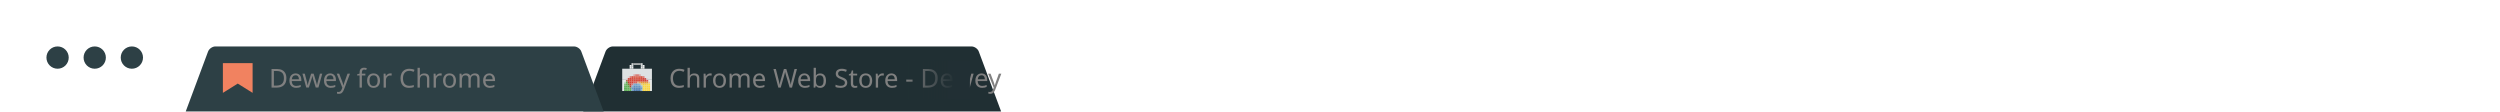
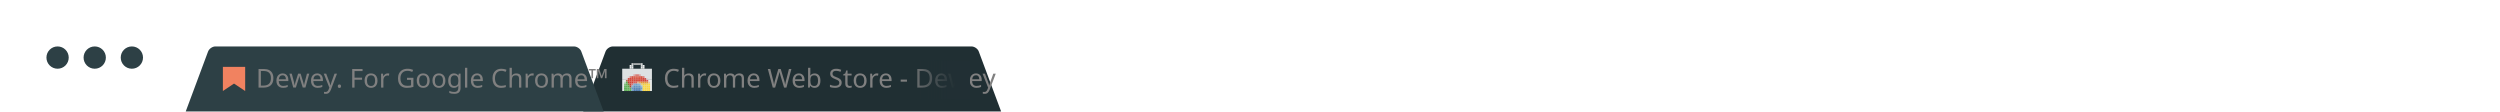
<svg xmlns="http://www.w3.org/2000/svg" version="1.1" id="Layer_1" x="0px" y="0px" width="1346px" height="60px" viewBox="0 0 1346 60" enable-background="new 0 0 1346 60" xml:space="preserve">
  <circle fill="#2D4045" cx="31" cy="31" r="6" />
  <circle fill="#2D4045" cx="51" cy="31" r="6" />
  <circle fill="#2D4045" cx="71" cy="31" r="6" />
  <path fill="#202F33" d="M314,60l12-32.2c0.6-1.6,2.4-2.8,4-2.8h193c1.7,0,3.5,1.3,4,2.8L539,60H314z" />
  <g>
    <rect x="335" y="37" fill="#DDE1E2" width="16" height="6" />
    <rect x="335" y="43" fill="#E8EBEB" width="16" height="6" />
    <rect x="341" y="34" fill="#A7ABAC" width="4" height="1" />
    <rect x="340" y="34" fill="#D0D4D4" width="1" height="1" />
    <rect x="345" y="34" fill="#D0D4D4" width="1" height="1" />
    <rect x="340" y="35" fill="#D9DDDD" width="1" height="1" />
    <rect x="345" y="35" fill="#D9DDDD" width="1" height="1" />
    <rect x="339" y="35" fill="#F1F3F3" width="1" height="1" />
    <rect x="346" y="35" fill="#F1F3F3" width="1" height="1" />
    <rect x="339" y="36" fill="#E9EBEB" width="1" height="1" />
    <rect x="340" y="36" fill="#E9EBEB" width="1" height="1" />
    <rect x="345" y="36" fill="#E9EBEB" width="1" height="1" />
    <rect x="346" y="36" fill="#E9EBEB" width="1" height="1" />
    <rect x="341" y="40" fill="#DAA7A7" width="1" height="1" />
    <rect x="344" y="40" fill="#DAA7A7" width="1" height="1" />
    <rect x="342" y="40" fill="#D87D77" width="2" height="1" />
    <rect x="338" y="41" fill="#DFD6D5" width="1" height="1" />
    <rect x="339" y="41" fill="#D77E7B" width="1" height="1" />
    <rect x="340" y="41" fill="#D65544" width="1" height="1" />
    <rect x="341" y="41" fill="#DA5F4E" width="1" height="1" />
    <rect x="342" y="41" fill="#DB6753" width="1" height="1" />
    <rect x="343" y="41" fill="#DD6857" width="1" height="1" />
    <rect x="344" y="41" fill="#D9614C" width="1" height="1" />
    <rect x="345" y="41" fill="#D85745" width="1" height="1" />
    <rect x="346" y="41" fill="#D97F78" width="1" height="1" />
    <rect x="337" y="42" fill="#DDD6D9" width="1" height="1" />
    <rect x="338" y="42" fill="#D34F46" width="1" height="1" />
    <rect x="339" y="42" fill="#D54235" width="1" height="1" />
    <rect x="340" y="42" fill="#D5493C" width="1" height="1" />
    <rect x="341" y="42" fill="#D65243" width="1" height="1" />
    <rect x="342" y="42" fill="#D85749" width="1" height="1" />
    <rect x="343" y="42" fill="#D8564A" width="1" height="1" />
    <rect x="344" y="42" fill="#D7523F" width="1" height="1" />
    <rect x="345" y="42" fill="#D44D3D" width="1" height="1" />
    <rect x="346" y="42" fill="#D44235" width="1" height="1" />
    <rect x="347" y="42" fill="#D44F4A" width="1" height="1" />
    <rect x="348" y="42" fill="#D9D3D4" width="1" height="1" />
    <rect x="337" y="43" fill="#AC7655" width="1" height="1" />
    <rect x="338" y="43" fill="#D44634" width="1" height="1" />
    <rect x="339" y="43" fill="#D54736" width="1" height="1" />
    <rect x="340" y="43" fill="#D74738" width="1" height="1" />
    <rect x="341" y="43" fill="#D74A3A" width="1" height="1" />
    <rect x="342" y="43" fill="#D84B3A" width="1" height="1" />
    <rect x="343" y="43" fill="#D84B3A" width="1" height="1" />
    <rect x="344" y="43" fill="#D84B3A" width="1" height="1" />
    <rect x="345" y="43" fill="#D7473A" width="1" height="1" />
    <rect x="346" y="43" fill="#D54437" width="1" height="1" />
    <rect x="347" y="43" fill="#D44234" width="1" height="1" />
    <rect x="348" y="43" fill="#D85458" width="1" height="1" />
    <rect x="336" y="44" fill="#C0D9C3" width="1" height="1" />
    <rect x="337" y="44" fill="#59AC50" width="1" height="1" />
    <rect x="338" y="44" fill="#C63D30" width="1" height="1" />
    <rect x="339" y="44" fill="#D24232" width="1" height="1" />
    <rect x="340" y="44" fill="#D44234" width="1" height="1" />
    <rect x="341" y="44" fill="#D95E57" width="1" height="1" />
    <rect x="342" y="44" fill="#D95E57" width="1" height="1" />
    <rect x="343" y="44" fill="#DFAF8D" width="1" height="1" />
    <rect x="344" y="44" fill="#E8A558" width="1" height="1" />
    <rect x="345" y="44" fill="#E19539" width="1" height="1" />
    <rect x="346" y="44" fill="#E2983A" width="1" height="1" />
    <rect x="347" y="44" fill="#E2993A" width="1" height="1" />
    <rect x="348" y="44" fill="#E29A3B" width="1" height="1" />
    <rect x="349" y="44" fill="#E4C6AA" width="1" height="1" />
    <rect x="336" y="45" fill="#7DBC78" width="1" height="1" />
    <rect x="337" y="45" fill="#65B359" width="1" height="1" />
    <rect x="338" y="45" fill="#87793F" width="1" height="1" />
    <rect x="339" y="45" fill="#CA3F31" width="1" height="1" />
    <rect x="340" y="45" fill="#D47781" width="1" height="1" />
    <rect x="341" y="45" fill="#80AACD" width="1" height="1" />
    <rect x="342" y="45" fill="#70A4CB" width="1" height="1" />
    <rect x="343" y="45" fill="#80ADD0" width="1" height="1" />
    <rect x="344" y="45" fill="#90B5D3" width="1" height="1" />
    <rect x="345" y="45" fill="#EAD36D" width="1" height="1" />
    <rect x="346" y="45" fill="#F2CA43" width="1" height="1" />
    <rect x="347" y="45" fill="#F4D042" width="1" height="1" />
    <rect x="348" y="45" fill="#F8D444" width="1" height="1" />
    <rect x="349" y="45" fill="#F8DC45" width="1" height="1" />
    <rect x="336" y="46" fill="#61B25F" width="1" height="1" />
    <rect x="337" y="46" fill="#64B358" width="1" height="1" />
    <rect x="338" y="46" fill="#57AB4B" width="1" height="1" />
    <rect x="339" y="46" fill="#B83E2E" width="1" height="1" />
    <rect x="340" y="46" fill="#8CB1D0" width="1" height="1" />
    <rect x="341" y="46" fill="#5F90BD" width="1" height="1" />
    <rect x="342" y="46" fill="#6699C3" width="1" height="1" />
    <rect x="343" y="46" fill="#6F9CC4" width="1" height="1" />
    <rect x="344" y="46" fill="#669AC4" width="1" height="1" />
    <rect x="345" y="46" fill="#9BBED9" width="1" height="1" />
    <rect x="346" y="46" fill="#F9D741" width="1" height="1" />
    <rect x="347" y="46" fill="#F9D741" width="1" height="1" />
    <rect x="348" y="46" fill="#F8D543" width="1" height="1" />
    <rect x="349" y="46" fill="#FAD93D" width="1" height="1" />
    <rect x="336" y="47" fill="#55AC4F" width="1" height="1" />
    <rect x="337" y="47" fill="#64B357" width="1" height="1" />
    <rect x="338" y="47" fill="#65B45A" width="1" height="1" />
    <rect x="339" y="47" fill="#7E9163" width="1" height="1" />
    <rect x="340" y="47" fill="#6596C1" width="1" height="1" />
    <rect x="341" y="47" fill="#5483B4" width="1" height="1" />
    <rect x="342" y="47" fill="#5A8BBA" width="1" height="1" />
    <rect x="343" y="47" fill="#5D8BB9" width="1" height="1" />
    <rect x="344" y="47" fill="#5B89B8" width="1" height="1" />
    <rect x="345" y="47" fill="#6E9EC6" width="1" height="1" />
    <rect x="346" y="47" fill="#F8DE45" width="1" height="1" />
    <rect x="347" y="47" fill="#F8D543" width="1" height="1" />
    <rect x="348" y="47" fill="#F8D543" width="1" height="1" />
    <rect x="349" y="47" fill="#F8D542" width="1" height="1" />
    <rect x="336" y="48" fill="#5DAE5C" width="1" height="1" />
    <rect x="337" y="48" fill="#63B257" width="1" height="1" />
    <rect x="338" y="48" fill="#64B359" width="1" height="1" />
    <rect x="339" y="48" fill="#59AD4F" width="1" height="1" />
    <rect x="340" y="48" fill="#73A4CA" width="1" height="1" />
    <rect x="341" y="48" fill="#4F7BAF" width="1" height="1" />
    <rect x="342" y="48" fill="#507CB0" width="1" height="1" />
    <rect x="343" y="48" fill="#517DB0" width="1" height="1" />
    <rect x="344" y="48" fill="#517DB0" width="1" height="1" />
    <rect x="345" y="48" fill="#88B1D1" width="1" height="1" />
    <rect x="346" y="48" fill="#F8D543" width="1" height="1" />
    <rect x="347" y="48" fill="#F9D741" width="1" height="1" />
    <rect x="348" y="48" fill="#F9D741" width="1" height="1" />
    <rect x="349" y="48" fill="#F7D540" width="1" height="1" />
  </g>
  <path fill="#2D4045" d="M100,60l12-32.2c0.6-1.6,2.4-2.8,4-2.8h193c1.7,0,3.5,1.3,4,2.8L325,60H100z" />
-   <polygon fill="#F18260" points="136,50 128,45 120,50 120,34 136,34 " />
-   <text transform="matrix(1 0 0 1 144.8335 47.161)" fill="#808080" font-family="'SourceSansPro-Regular'" font-size="14">Dewey for Chrome</text>
-   <text transform="matrix(1 0 0 1 360.142 47.1609)" fill="#808080" font-family="'SourceSansPro-Regular'" font-size="14">Chrome Web Store - Dewey</text>
-   <linearGradient id="SVGID_1_" gradientUnits="userSpaceOnUse" x1="482.965" y1="43" x2="522.167" y2="43">
-     <stop offset="8.966438e-02" style="stop-color:#202F33;stop-opacity:0" />
+   <text transform="matrix(1 0 0 1 137.8335 47.161)" fill="#808080" font-family="'SourceSansPro-Regular'" font-size="14">Dewey. For Google Chrome™</text>
+   <text transform="matrix(1 0 0 1 357.142 47.1609)" fill="#808080" font-family="'SourceSansPro-Regular'" font-size="14">Chrome Web Store - Dewey</text>
+   <linearGradient id="SVGID_1_" gradientUnits="userSpaceOnUse" x1="483" y1="19" x2="522.2" y2="19" gradientTransform="matrix(1 0 0 -1 0 62)">
+     <stop offset="0.09" style="stop-color:#202F33;stop-opacity:0" />
    <stop offset="0.797" style="stop-color:#212F34" />
  </linearGradient>
  <rect x="483" y="32.6" fill="url(#SVGID_1_)" width="39.2" height="20.8" />
+   <polygon fill="#F18260" points="132,49 126,45 120,49 120,36 132,36 " />
</svg>
